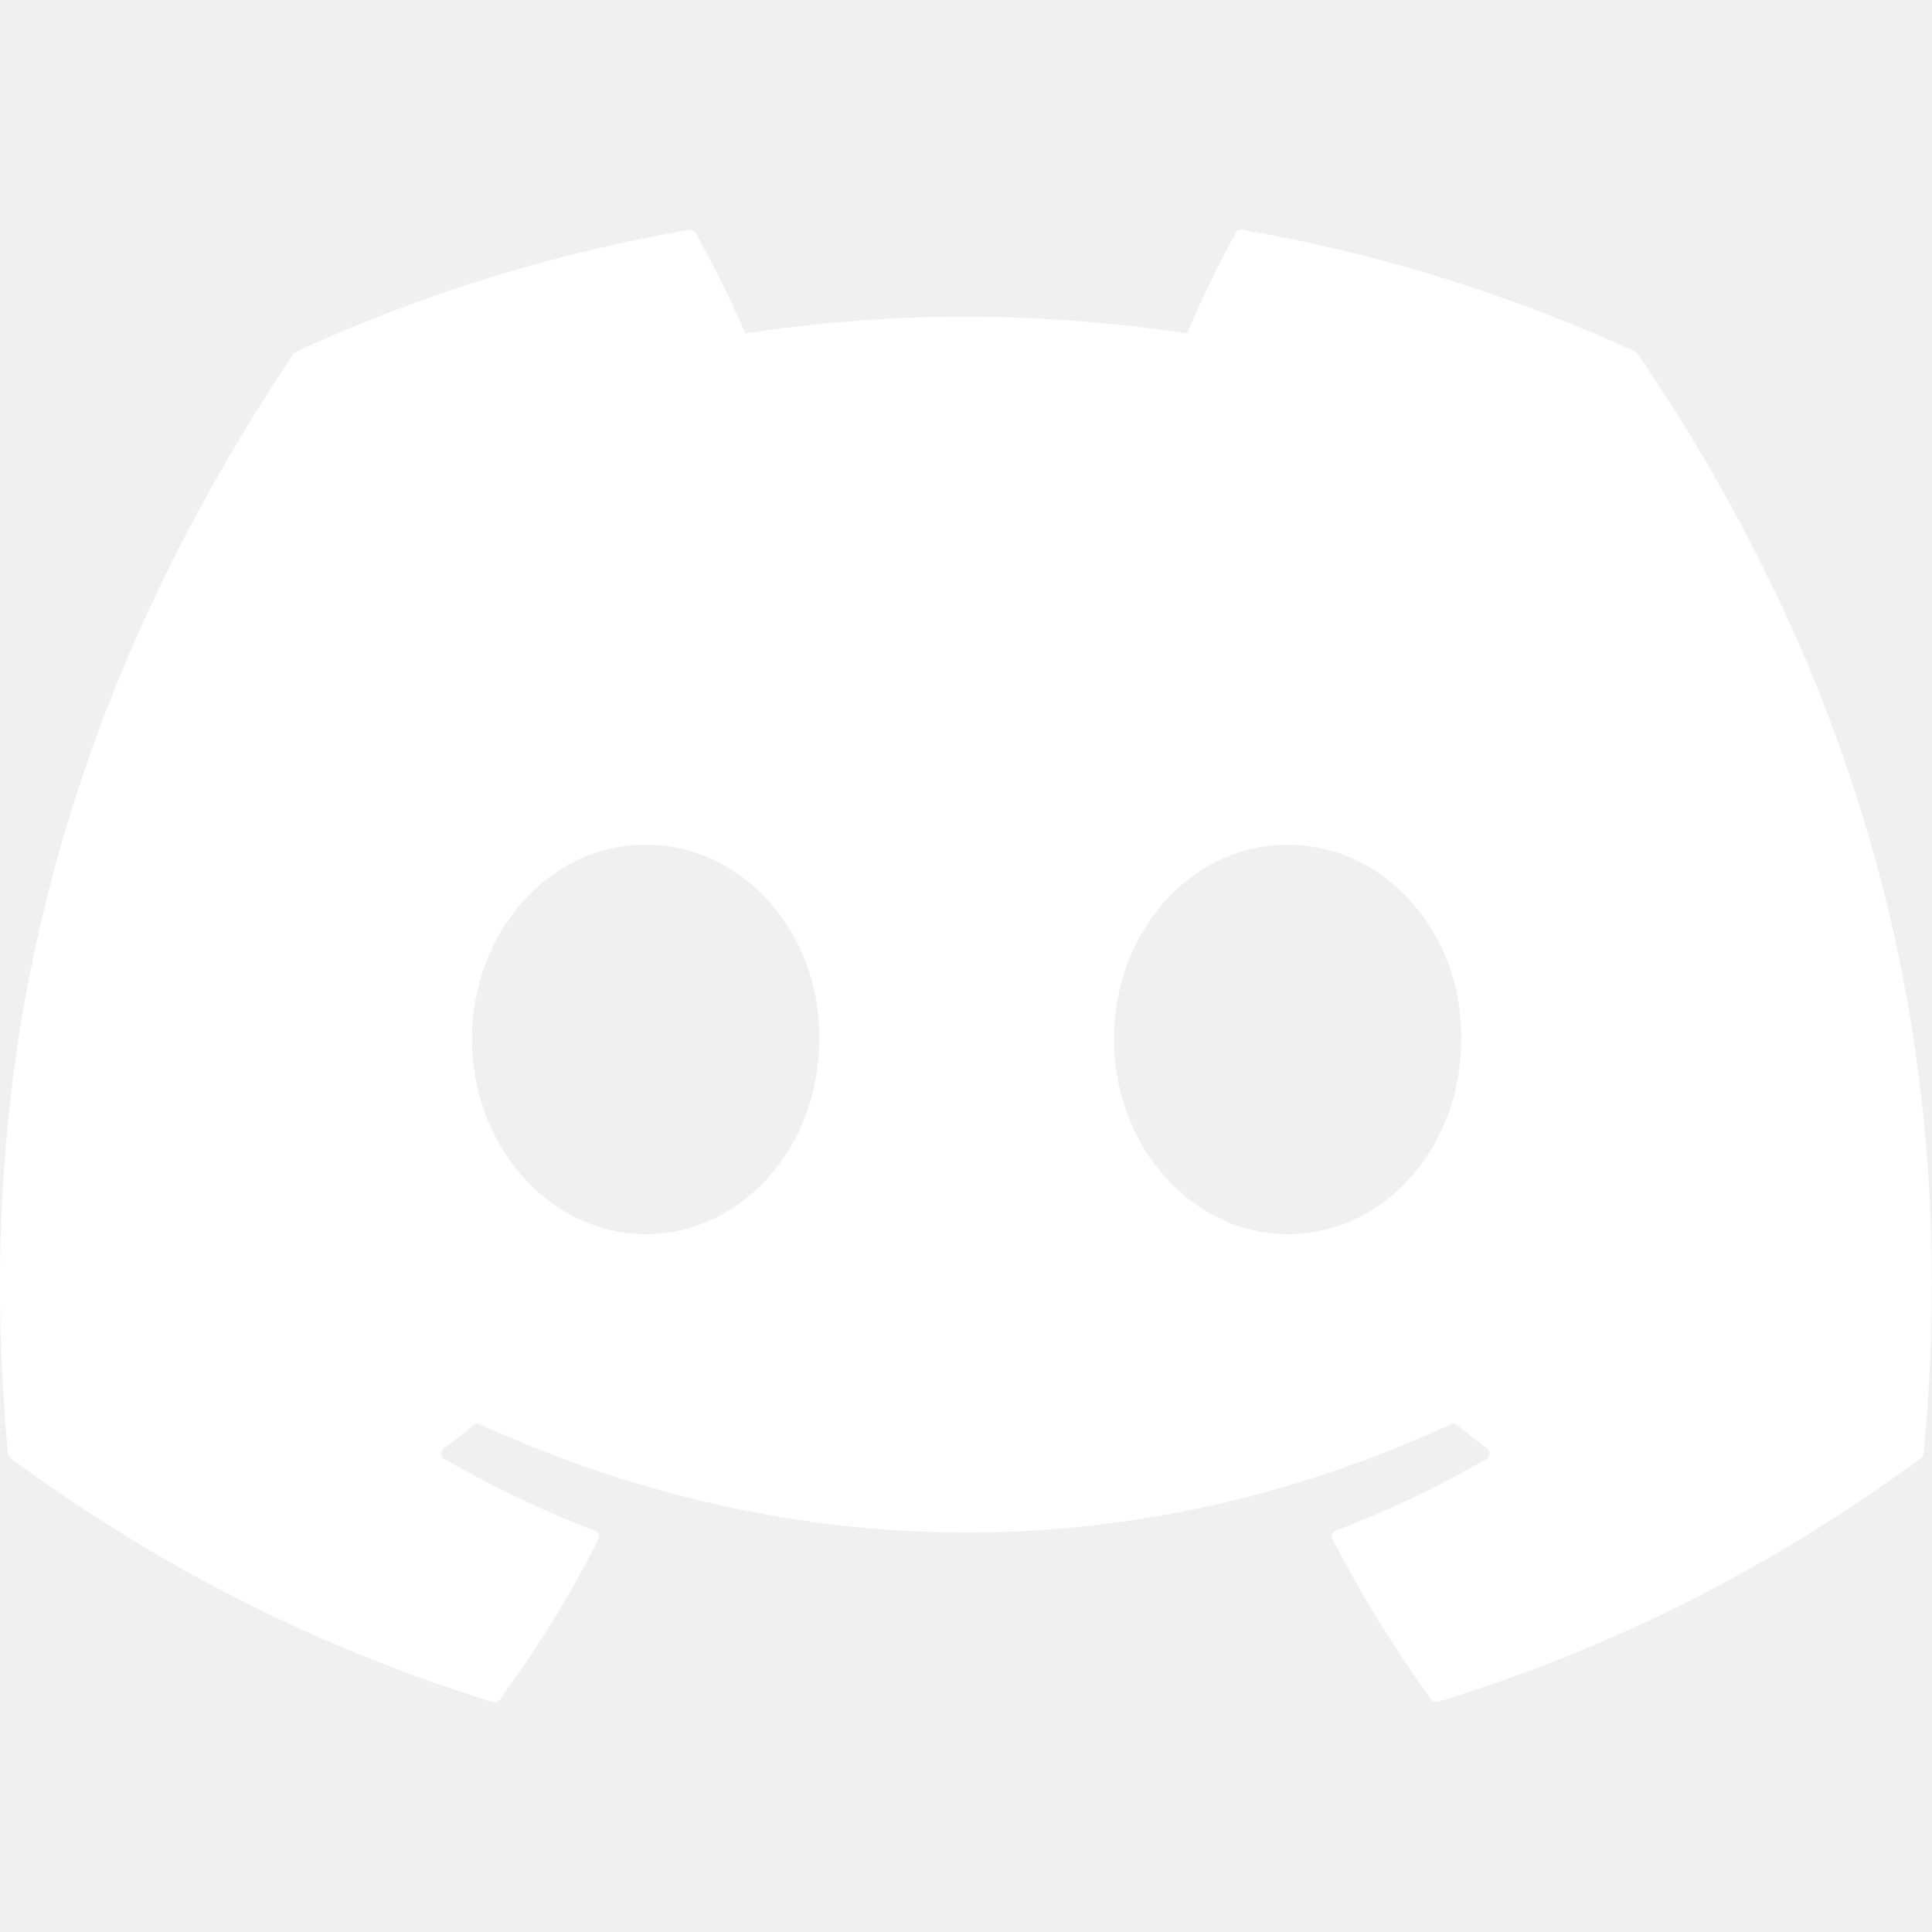
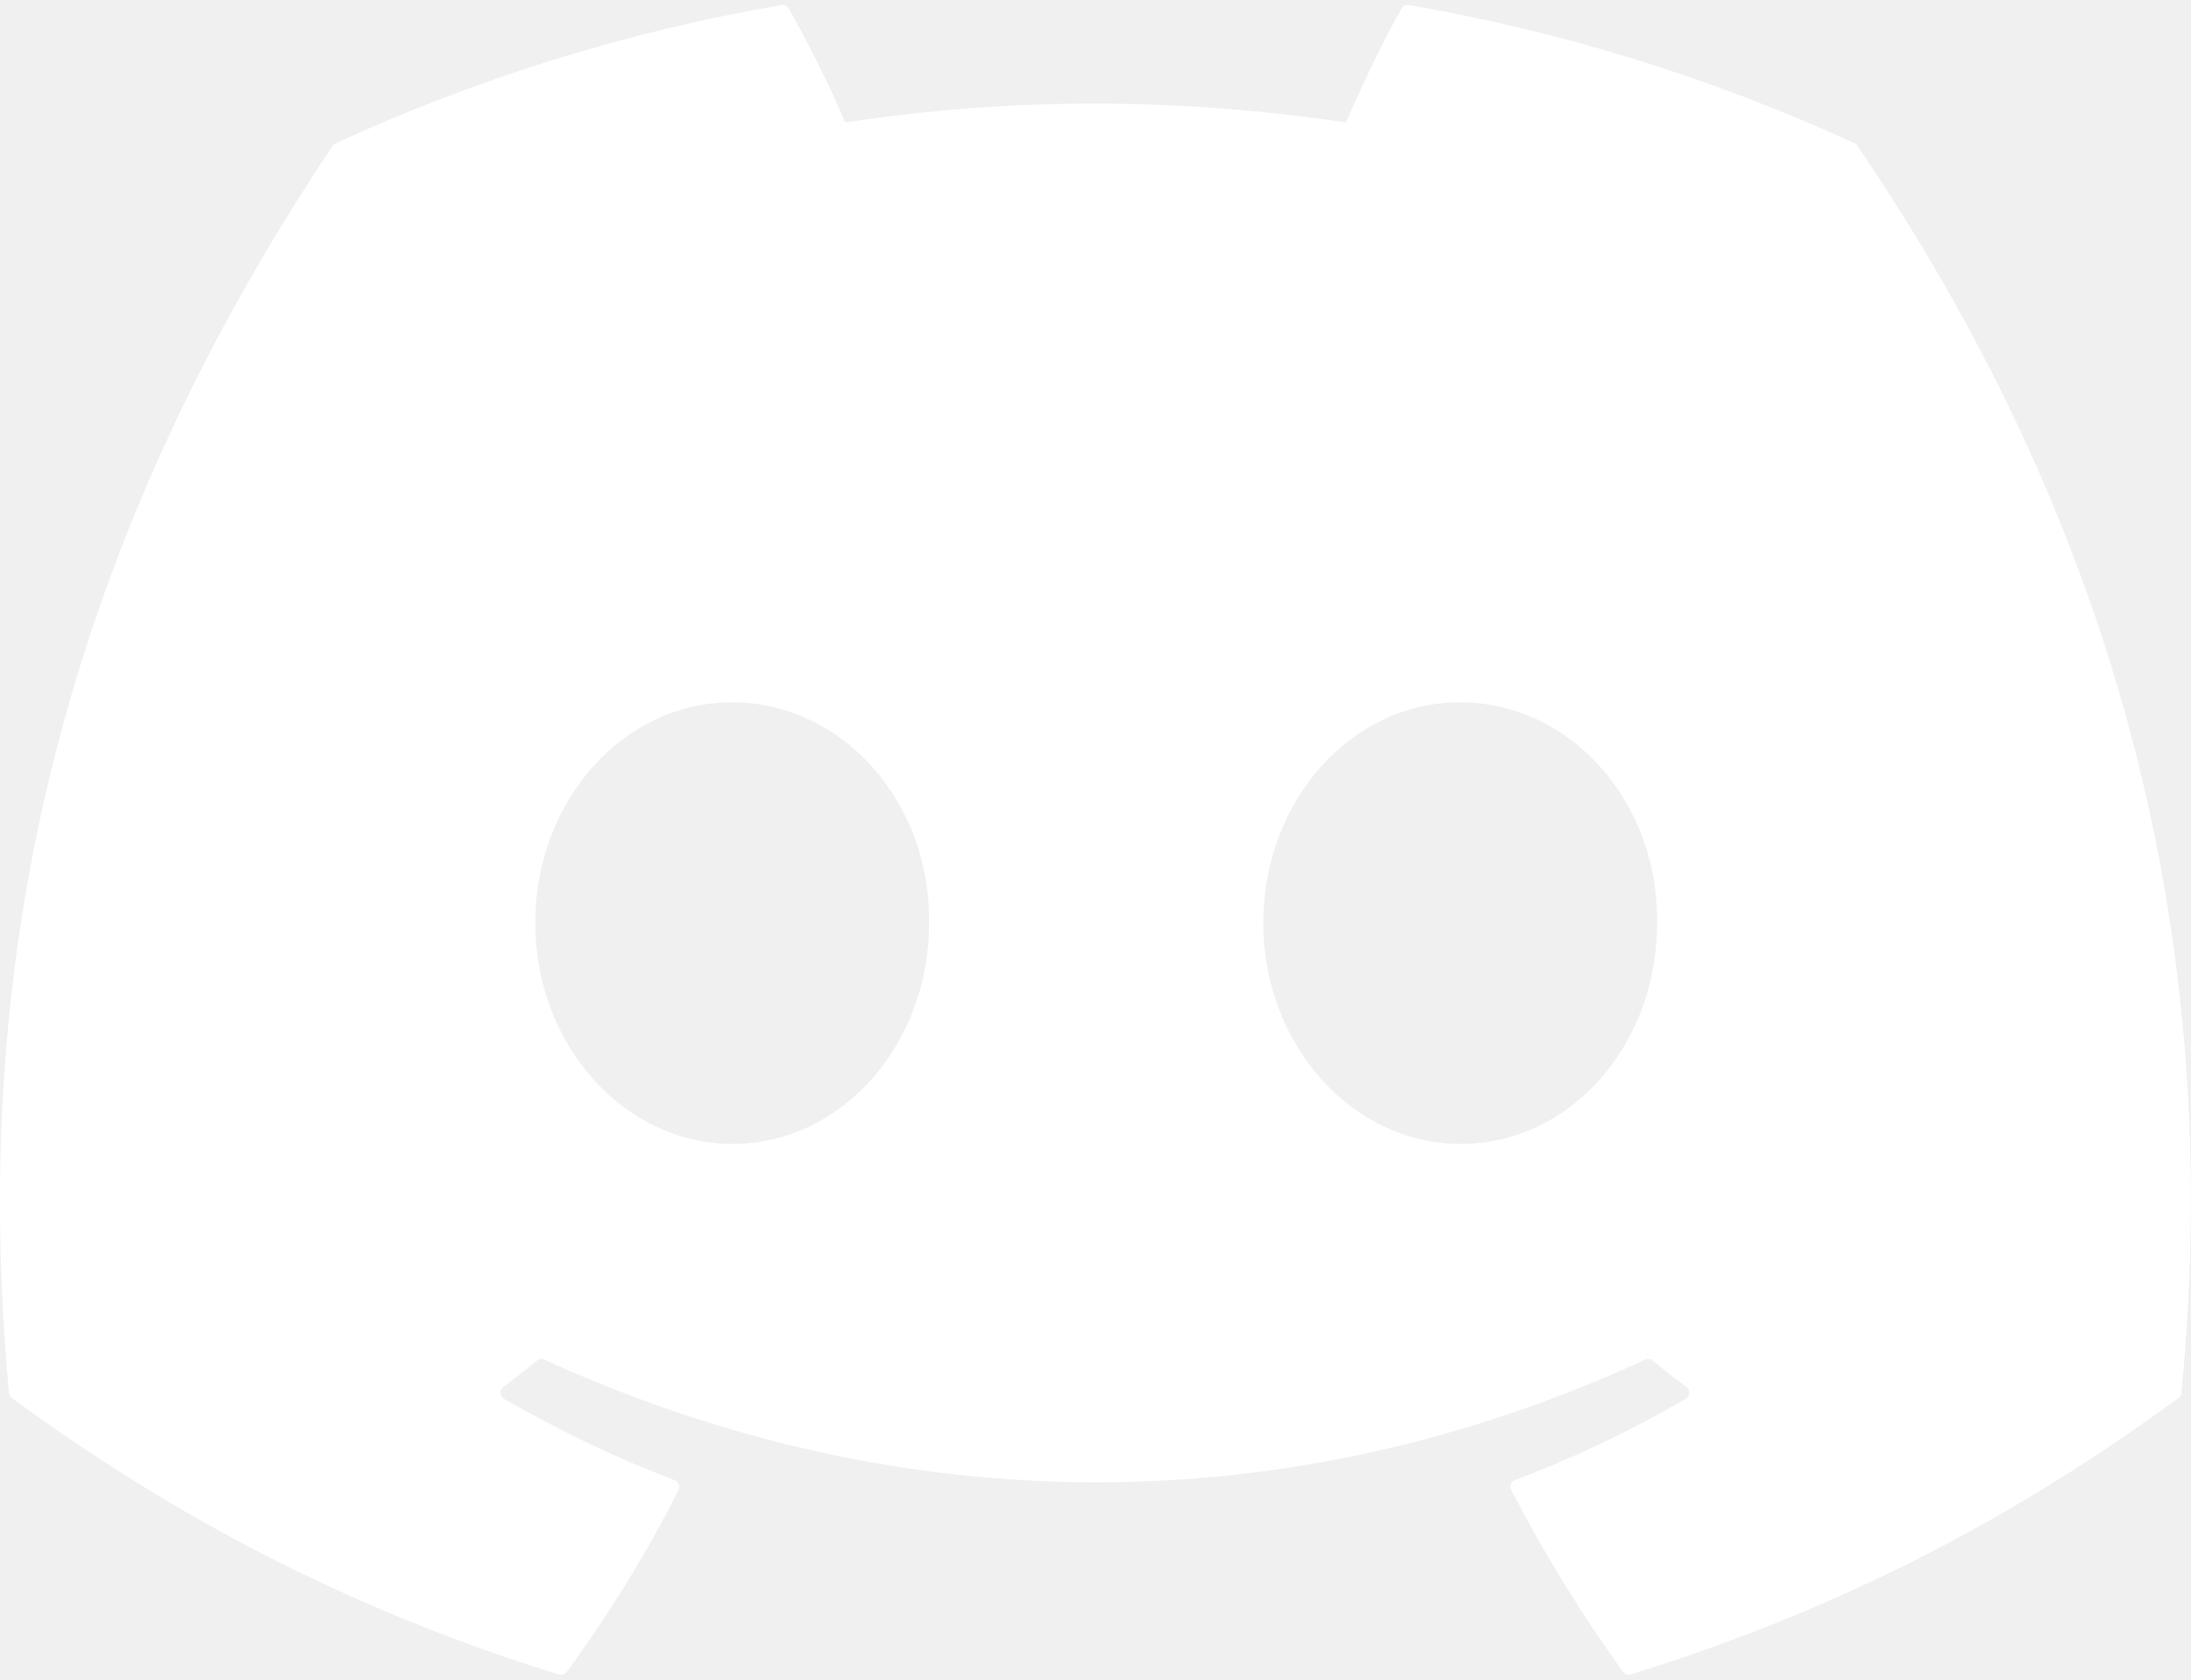
- <svg xmlns="http://www.w3.org/2000/svg" fill="#fff" width="200" height="200" viewBox="0 0 24 24">
+ <svg xmlns="http://www.w3.org/2000/svg" fill="#fff" width="240" height="184" viewBox="0 2.8 24 18.4">
  <path d="M 20.317 4.37 a 19.791 19.791 0 0 0 -4.885 -1.515 .074 .074 0 0 0 -.079 .037 c -.211 .375 -.445 .865 -.608 1.25 -1.845 -.276 -3.68 -.276 -5.487 0 -.164 -.393 -.406 -.874 -.618 -1.25 a .077 .077 0 0 0 -.079 -.037 19.736 19.736 0 0 0 -4.885 1.515 .07 .07 0 0 0 -.032 .028 C .533 9.046 -.319 13.58 .099 18.058 a .082 .082 0 0 0 .031 .056 c 2.053 1.508 4.041 2.423 5.993 3.029 a .078 .078 0 0 0 .084 -.028 c .462 -.63 .873 -1.295 1.226 -1.994 a .076 .076 0 0 0 -.042 -.106 c -.653 -.248 -1.274 -.549 -1.872 -.892 a .077 .077 0 0 1 -.008 -.128 c .126 -.094 .252 -.192 .372 -.291 a .074 .074 0 0 1 .078 -.011 c 3.928 1.793 8.18 1.793 12.061 0 a .074 .074 0 0 1 .079 .009 c .12 .099 .246 .198 .373 .292 a .077 .077 0 0 1 -.007 .128 12.299 12.299 0 0 1 -1.873 .891 .077 .077 0 0 0 -.041 .107 c .36 .698 .772 1.363 1.225 1.993 a .076 .076 0 0 0 .084 .029 c 1.961 -.607 3.95 -1.522 6.002 -3.029 a .077 .077 0 0 0 .031 -.055 c .5 -5.177 -.838 -9.674 -3.549 -13.66 a .061 .061 0 0 0 -.031 -.029 z M 8.02 15.331 c -1.183 0 -2.157 -1.086 -2.157 -2.419 0 -1.333 .956 -2.419 2.157 -2.419 1.211 0 2.176 1.095 2.157 2.419 0 1.333 -.956 2.419 -2.157 2.419 z m 7.975 0 c -1.183 0 -2.157 -1.086 -2.157 -2.419 0 -1.333 .955 -2.419 2.157 -2.419 1.211 0 2.176 1.095 2.157 2.419 0 1.333 -.946 2.419 -2.157 2.419 Z" />
</svg>
